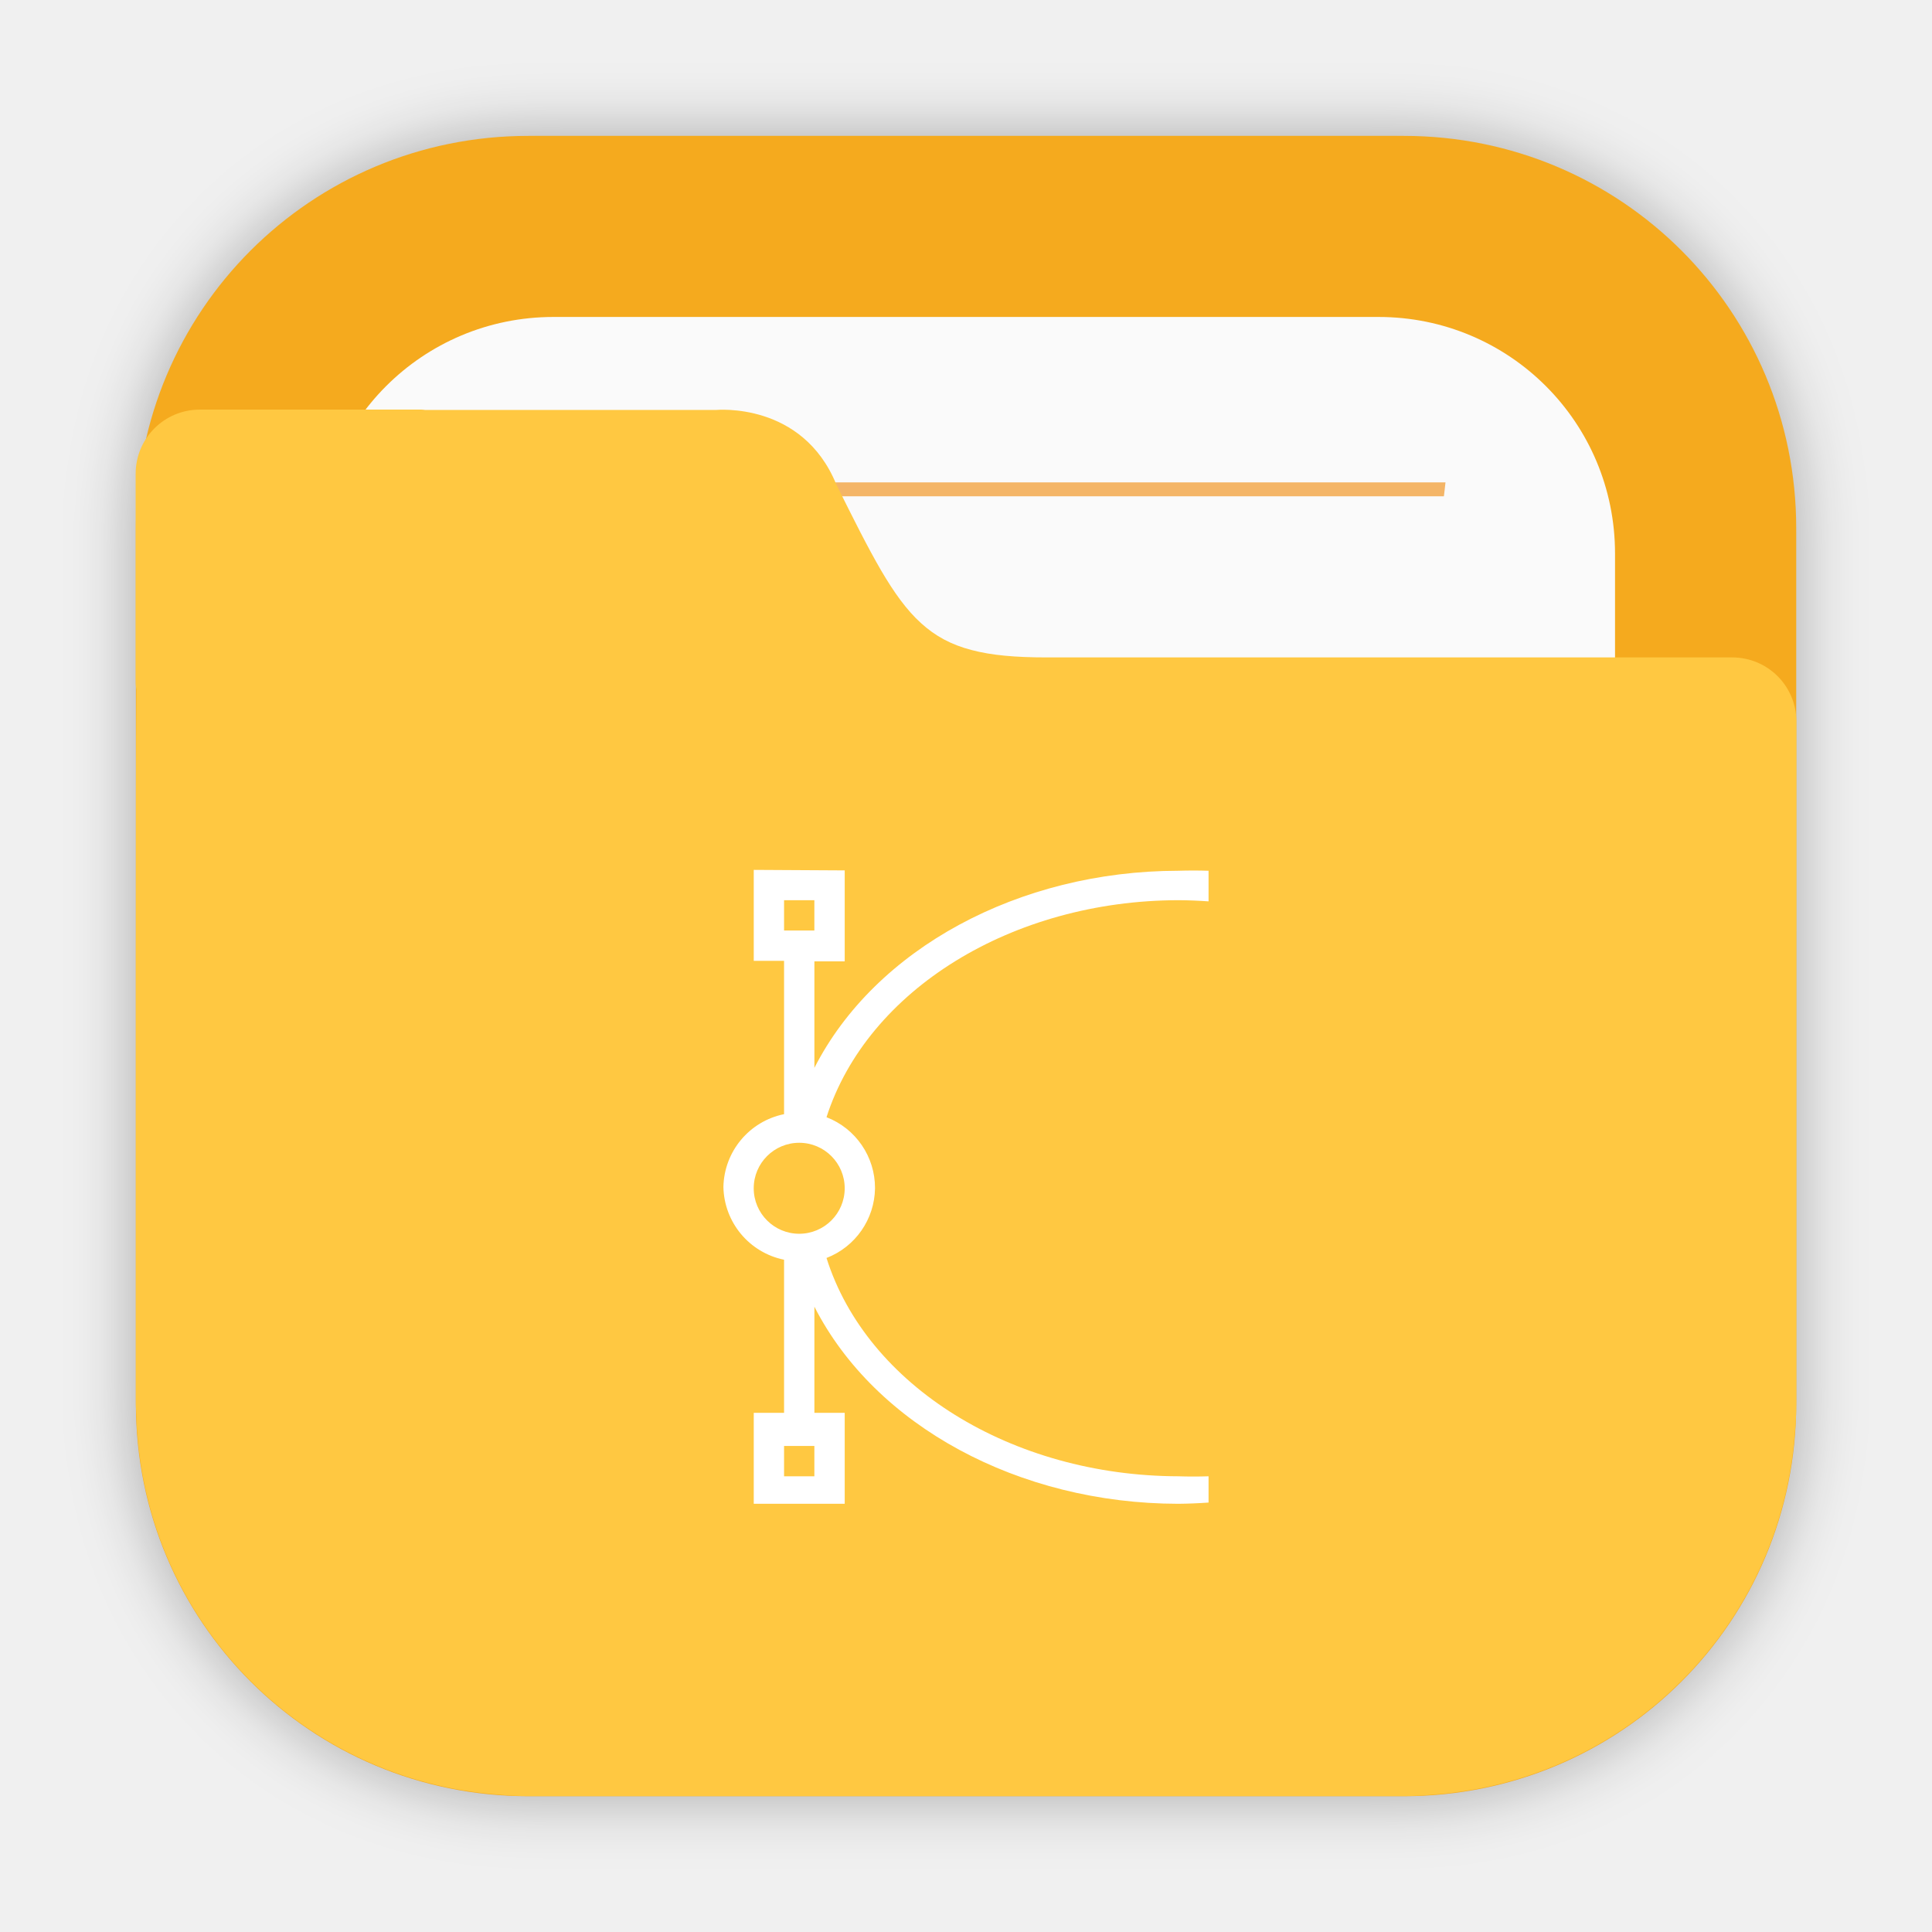
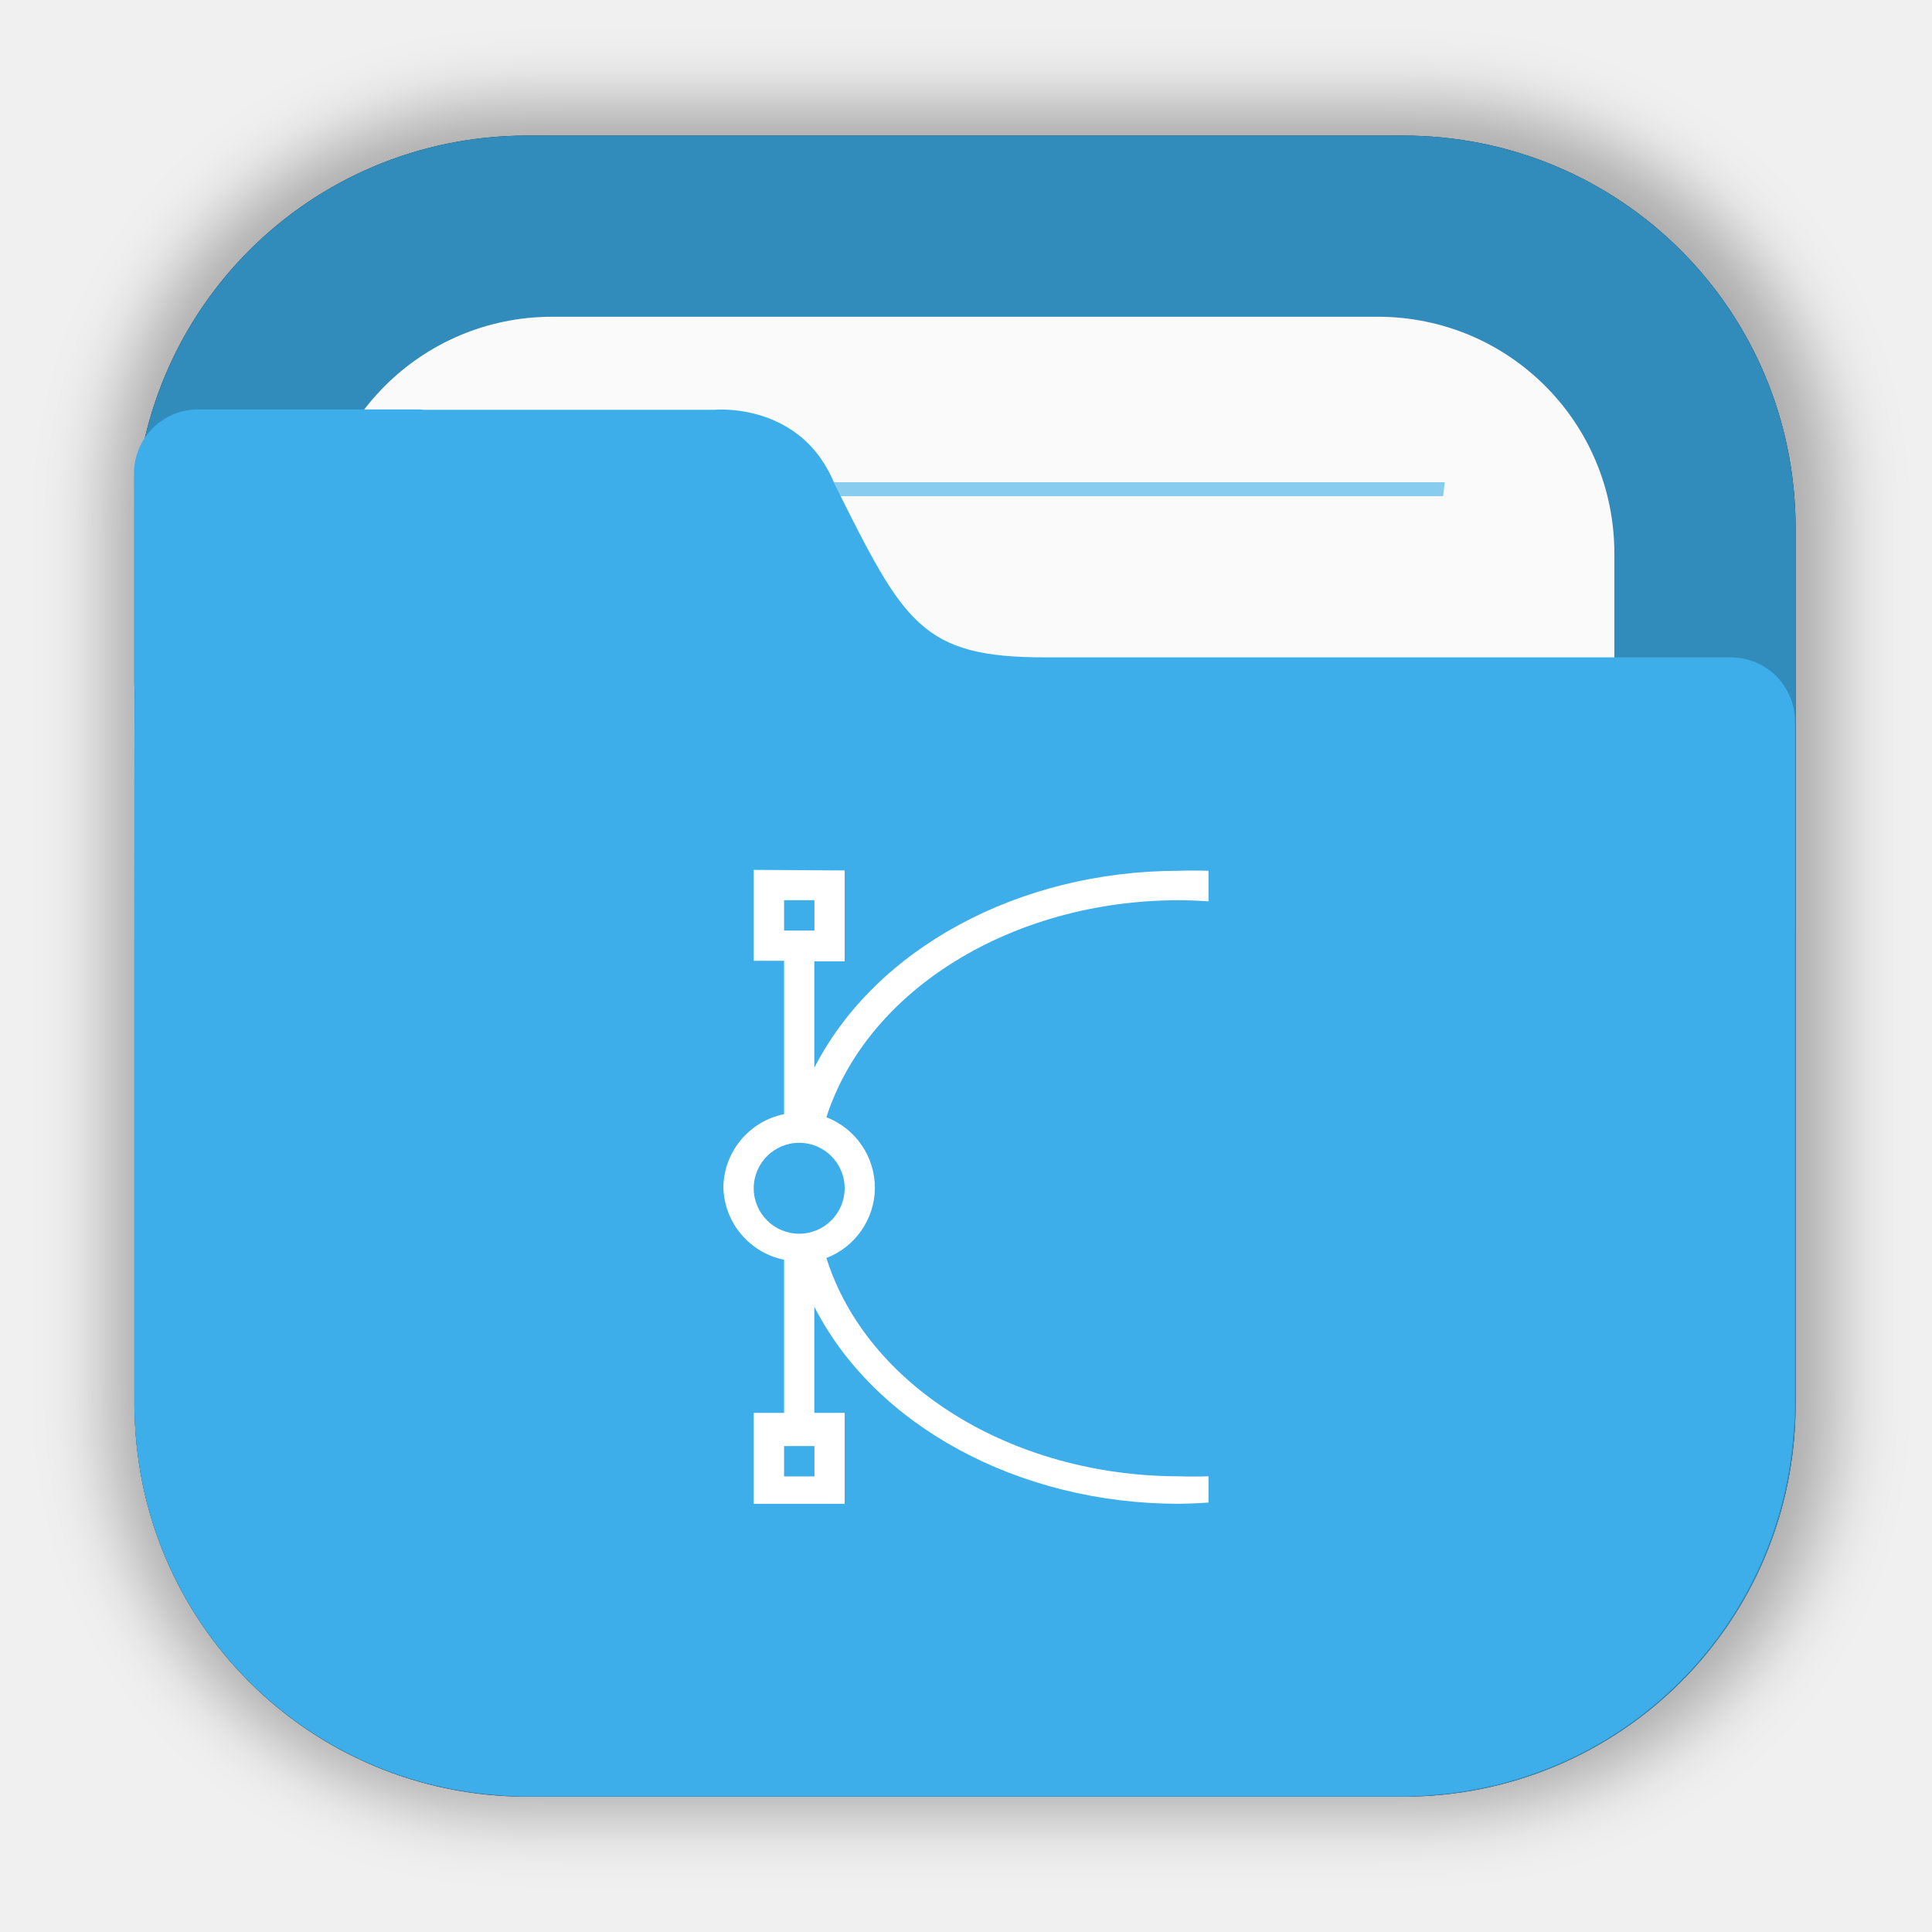
- <svg xmlns="http://www.w3.org/2000/svg" width="64" height="64" version="1.1" viewBox="0 0 64 64" id="svg7">
-   <defs id="defs2">
-     <style id="current-color-scheme" type="text/css">.ColorScheme-Text {
-       color:#333333;
-     }
-     .ColorScheme-Highlight {
-       color:#60c0f0;
-     }</style>
-     <linearGradient id="linearGradient946" x1="445.28" x2="445.28" y1="181.8" y2="200.07" gradientTransform="matrix(1.4724,0,0,1.4432,-530.9563,-239.75)" gradientUnits="userSpaceOnUse">
-       <stop stop-color="#ffffff" stop-opacity="0" offset="0" id="stop1" />
-       <stop stop-color="#ffffff" offset="1" id="stop2" />
+ <svg xmlns="http://www.w3.org/2000/svg" width="64" height="64" version="1.1" viewBox="0 0 16.933 16.933" id="svg13">
+   <defs id="defs6">
+     <filter id="filter1025" x="-0.362" y="-0.362" width="1.724" height="1.724" color-interpolation-filters="sRGB">
+       <feGaussianBlur stdDeviation="0.599" id="feGaussianBlur1" />
+     </filter>
+     <filter id="filter1029" x="-0.117" y="-0.117" width="1.235" height="1.235" color-interpolation-filters="sRGB">
+       <feGaussianBlur stdDeviation="0.792" id="feGaussianBlur2" />
+     </filter>
+     <filter id="filter1262" x="-0.36" y="-0.36" width="1.72" height="1.72" color-interpolation-filters="sRGB">
+       <feGaussianBlur stdDeviation="1.08" id="feGaussianBlur3" />
+     </filter>
+     <filter id="filter2076-7-3" x="-0.048" y="-0.048" width="1.096" height="1.096" color-interpolation-filters="sRGB">
+       <feGaussianBlur stdDeviation="1.1" id="feGaussianBlur4" />
+     </filter>
+     <linearGradient id="linearGradient2070-9-0" x1="145" x2="200" y1="59" y2="4" gradientTransform="matrix(.2646 0 0 .2646 -37.175 .13192)" gradientUnits="userSpaceOnUse">
+       <stop stop-color="#ffc841" offset="0" id="stop4" />
+       <stop stop-color="#ffbe37" offset=".492" id="stop5" />
+       <stop stop-color="#ffc841" offset="1" id="stop6" />
    </linearGradient>
-     <filter color-interpolation-filters="sRGB" height="1.026" width="1.022" y="-0.013" x="-0.011" id="filter1733">
-       <feGaussianBlur id="feGaussianBlur869" stdDeviation="0.073" />
+     <filter id="filter-shadow" x="-0.048" y="-0.048" width="1.096" height="1.096" color-interpolation-filters="sRGB">
+       <feGaussianBlur stdDeviation="1.1" id="feGaussianBlur1-3" />
    </filter>
-     <linearGradient gradientUnits="userSpaceOnUse" gradientTransform="matrix(0.26458,0,0,0.26458,-0.79373,-39.158)" y2="166" y1="155" x2="25" x1="25" id="linearGradient1387">
-       <stop id="stop850" offset="0" stop-color="#3296d7" />
-       <stop id="stop852" offset="1" stop-color="#0a7db4" />
+     <filter color-interpolation-filters="sRGB" height="1.184" width="1.184" y="-0.092" x="-0.092" id="filter1091">
+       <feGaussianBlur id="feGaussianBlur22" stdDeviation="0.302" />
+     </filter>
+     <filter color-interpolation-filters="sRGB" height="1.184" width="1.184" y="-0.092" x="-0.092" id="filter2">
+       <feGaussianBlur id="feGaussianBlur2-6" stdDeviation="0.302" />
+     </filter>
+     <linearGradient gradientUnits="userSpaceOnUse" y2="-13.703" y1="-5.595" x2="16.465" x1="8.586" id="linearGradient1063" gradientTransform="translate(-12.32576,17.67978)">
+       <stop id="stop12" offset="0" stop-color="#f5f5f5" />
+       <stop id="stop14" offset="1" stop-color="#fff" />
    </linearGradient>
-     <filter color-interpolation-filters="sRGB" height="1.297" width="1.03" y="-0.148" x="-0.015" id="filter935">
-       <feGaussianBlur id="feGaussianBlur872" stdDeviation="0.098" />
+     <linearGradient gradientUnits="userSpaceOnUse" y2="-11.992" y1="-5.355" x2="15.926" x1="8.922" id="linearGradient1071" gradientTransform="matrix(1.00002,0,0,1.00002,-2.400768,18.30434)">
+       <stop id="stop17" offset="0" class="ColorScheme-Highlight" stop-color="currentColor" />
+       <stop id="stop19" offset="1" stop-color="#fff" />
+     </linearGradient>
+     <linearGradient id="linearGradient2017" x1="43.384" x2="43.384" y1="4.149" y2="28.071" gradientTransform="matrix(-0.2577728,0,0,0.257775,16.20711,0.0372268)" gradientUnits="userSpaceOnUse">
+       <stop stop-color="#fff" offset="0" id="stop4-7" />
+       <stop stop-color="#f5f5f5" offset="1" id="stop5-5" />
+     </linearGradient>
+     <linearGradient id="linearGradient2025" x1="47.528" x2="47.528" y1="4.312" y2="28.186" gradientTransform="matrix(-0.2577728,0,0,0.257775,16.20711,0.0372268)" gradientUnits="userSpaceOnUse">
+       <stop stop-color="#fff" offset="0" id="stop6-3" />
+       <stop class="ColorScheme-Highlight" stop-color="currentColor" offset="1" id="stop7" />
+     </linearGradient>
+     <filter id="filter-shadow-0" x="-0.048" y="-0.048" width="1.096" height="1.096" color-interpolation-filters="sRGB">
+       <feGaussianBlur stdDeviation="1.1" id="feGaussianBlur1-9" />
    </filter>
-     <linearGradient gradientUnits="userSpaceOnUse" gradientTransform="matrix(0.26458,0,0,0.26458,-0.79374,-39.158)" y2="185" y1="185" x2="65" x1="5" id="linearGradient1401">
-       <stop id="stop855" offset="0" stop-color="#3492cb" />
-       <stop id="stop857" offset=".084" stop-color="#6ec8fa" />
-       <stop id="stop859" offset=".912" stop-color="#6ec8fa" />
-       <stop id="stop861" offset="1" stop-color="#3492cb" />
+     <style type="text/css" id="current-color-scheme">
+         .ColorScheme-Text { color:#31363b; }
+         .ColorScheme-Background { color:#eff0f1; }
+         .ColorScheme-Highlight { color:#3daee9; }
+         .ColorScheme-ViewText { color:#31363b; }
+         .ColorScheme-ViewBackground { color:#fcfcfc; }
+         .ColorScheme-ViewHover { color:#93cee9; }
+         .ColorScheme-ViewFocus{ color:#3daee9; }
+         .ColorScheme-ButtonText { color:#31363b; }
+         .ColorScheme-ButtonBackground { color:#eff0f1; }
+         .ColorScheme-ButtonHover { color:#93cee9; }
+         .ColorScheme-ButtonFocus{ color:#3daee9; }
+       </style>
+     <filter id="filter-shadow-1" x="-0.048" y="-0.048" width="1.096" height="1.096" color-interpolation-filters="sRGB">
+       <feGaussianBlur stdDeviation="1.1" id="feGaussianBlur1-94" />
+     </filter>
+     <style type="text/css" id="current-color-scheme-8">
+         .ColorScheme-Text { color:#31363b; }
+         .ColorScheme-Background { color:#eff0f1; }
+         .ColorScheme-Highlight { color:#3daee9; }
+         .ColorScheme-ViewText { color:#31363b; }
+         .ColorScheme-ViewBackground { color:#fcfcfc; }
+         .ColorScheme-ViewHover { color:#93cee9; }
+         .ColorScheme-ViewFocus{ color:#3daee9; }
+         .ColorScheme-ButtonText { color:#31363b; }
+         .ColorScheme-ButtonBackground { color:#eff0f1; }
+         .ColorScheme-ButtonHover { color:#93cee9; }
+         .ColorScheme-ButtonFocus{ color:#3daee9; }
+       </style>
+     <filter id="filter-shadow-10" x="-0.048" y="-0.048" width="1.096" height="1.096" color-interpolation-filters="sRGB">
+       <feGaussianBlur stdDeviation="1.1" id="feGaussianBlur1-6" />
+     </filter>
+     <filter color-interpolation-filters="sRGB" height="1.184" width="1.172" y="-0.092" x="-0.086" id="filter1091-3">
+       <feGaussianBlur id="feGaussianBlur22-2" stdDeviation="0.302" />
+     </filter>
+     <filter color-interpolation-filters="sRGB" height="1.184" width="1.184" y="-0.092" x="-0.092" id="filter2-0">
+       <feGaussianBlur id="feGaussianBlur2-61" stdDeviation="0.302" />
+     </filter>
+     <linearGradient gradientUnits="userSpaceOnUse" y2="-13.703" y1="-5.595" x2="16.465" x1="8.586" id="linearGradient1063-5" gradientTransform="matrix(1.00002,0,0,1.00002,-2.400768,18.30434)">
+       <stop id="stop12-5" offset="0" stop-color="#f5f5f5" />
+       <stop id="stop14-4" offset="1" stop-color="#fff" />
    </linearGradient>
-     <linearGradient gradientUnits="userSpaceOnUse" gradientTransform="matrix(0.18168,0,0,0.40956,9.2005,-451.88)" y2="1140.2" y1="1138.4" x2="-9.617" x1="-9.617" id="linearGradient1438">
-       <stop id="stop864" offset="0" stop-opacity="0" stop-color="#1482be" />
-       <stop id="stop866" offset="1" stop-color="#1482be" />
+     <linearGradient gradientUnits="userSpaceOnUse" y2="-11.992" y1="-5.355" x2="15.926" x1="8.922" id="linearGradient1071-7" gradientTransform="matrix(1.00002,0,0,1.00002,-2.400768,18.30434)">
+       <stop id="stop17-6" offset="0" class="ColorScheme-Highlight" stop-color="currentColor" />
+       <stop id="stop19-5" offset="1" stop-color="#fff" />
    </linearGradient>
-     <filter id="filter2076-6" x="-0.048" y="-0.048" width="1.096" height="1.096" color-interpolation-filters="sRGB">
-       <feGaussianBlur stdDeviation="1.1" id="feGaussianBlur1" />
+     <linearGradient id="linearGradient2017-6" x1="43.384" x2="43.384" y1="4.149" y2="28.071" gradientTransform="matrix(-0.2577728,0,0,0.257775,16.20711,0.0372268)" gradientUnits="userSpaceOnUse">
+       <stop stop-color="#fff" offset="0" id="stop4-9" />
+       <stop stop-color="#f5f5f5" offset="1" id="stop5-3" />
+     </linearGradient>
+     <linearGradient id="linearGradient2025-7" x1="47.528" x2="47.528" y1="4.312" y2="28.186" gradientTransform="matrix(-0.2577728,0,0,0.257775,16.20711,0.0372268)" gradientUnits="userSpaceOnUse">
+       <stop stop-color="#fff" offset="0" id="stop6-4" />
+       <stop class="ColorScheme-Highlight" stop-color="currentColor" offset="1" id="stop7-5" />
+     </linearGradient>
+     <linearGradient gradientUnits="userSpaceOnUse" y2="-11.992" y1="-5.355" x2="15.926" x1="8.922" id="linearGradient1071-75" gradientTransform="translate(-12.32576,17.67978)">
+       <stop id="stop17-3" offset="0" stop-color="#ffdc96" />
+       <stop id="stop19-56" offset="1" stop-color="#fff" />
+     </linearGradient>
+     <filter id="filter1025-3" x="-0.362" y="-0.362" width="1.724" height="1.724" color-interpolation-filters="sRGB">
+       <feGaussianBlur stdDeviation="0.599" id="feGaussianBlur1-67" />
    </filter>
+     <filter id="filter1029-5" x="-0.117" y="-0.117" width="1.235" height="1.235" color-interpolation-filters="sRGB">
+       <feGaussianBlur stdDeviation="0.792" id="feGaussianBlur2-3" />
+     </filter>
+     <filter id="filter1262-5" x="-0.36" y="-0.36" width="1.72" height="1.72" color-interpolation-filters="sRGB">
+       <feGaussianBlur stdDeviation="1.08" id="feGaussianBlur3-6" />
+     </filter>
+     <linearGradient id="linearGradient1053" class="ColorScheme-Highlight" x1="-127" x2="-72" y1="60" y2="5" gradientTransform="matrix(0.2647731,0,0,0.2647731,34.80114,-0.1460674)" gradientUnits="userSpaceOnUse">
+       <stop class="ColorScheme-Highlight" stop-color="currentColor" offset="0" id="stop1" style="stop-color:#1e1e1e;stop-opacity:1;" />
+       <stop class="ColorScheme-Highlight" stop-color="currentColor" offset="1" id="stop2" />
+     </linearGradient>
  </defs>
-   <g id="g5" transform="matrix(3.779602,0,0,3.779602,-2.26e-4,-2.259e-4)">
-     <rect transform="scale(0.26458)" x="4.5" y="4.5" width="55" height="55" rx="13.002" ry="13.002" filter="url(#filter2076-6)" opacity="0.3" id="rect1" />
-     <path d="m 4.631,1.191 c -1.906,0 -3.44,1.534 -3.44,3.44 v 7.672 c 0,1.906 1.534,3.44 3.44,3.44 h 7.672 c 1.906,0 3.44,-1.534 3.44,-3.44 V 4.631 c 0,-1.906 -1.534,-3.44 -3.44,-3.44 z" fill="#f5aa1e" stroke-linecap="round" stroke-width="0.079" style="paint-order:stroke fill markers" id="path1" />
-     <path d="m 4.852,2.778 c -1.149,0 -2.074,0.925 -2.074,2.074 v 7.229 c 0,1.149 0.925,2.074 2.074,2.074 h 7.229 c 1.149,0 2.074,-0.925 2.074,-2.074 V 4.852 c 0,-1.149 -0.925,-2.074 -2.074,-2.074 z" fill="#fafafa" stroke-linecap="round" stroke-width="0.079" style="paint-order:stroke fill markers" id="path2" />
-     <path d="m 4.264,4.228 c 0.005,0.041 0.01,0.081 0.015,0.122 h 8.376 c 0.005,-0.044 0.01,-0.078 0.014,-0.122 z" fill="#f08705" opacity="0.6" stroke-width="0.677" style="paint-order:normal" id="path3" />
-     <path d="m 1.752,3.59 c -0.312,0 -0.563,0.251 -0.563,0.563 v 1.828 c 0,0.023 0.004,0.044 0.007,0.066 -0.005,0.541 -0.005,1.157 -0.005,1.965 v 0.224 h -5.16e-4 v 4.066 c 0,0.036 0.004,0.072 0.005,0.108 0.002,0.051 0.003,0.103 0.008,0.153 0.126,1.696 1.469,3.039 3.165,3.166 0.085,0.008 0.171,0.013 0.259,0.013 0.001,3e-6 0.002,0 0.004,0 h 7.671 5.17e-4 c 0.089,0 0.177,-0.005 0.264,-0.013 1.691,-0.128 3.031,-1.465 3.163,-3.155 0.009,-0.09 0.014,-0.18 0.014,-0.272 v -4.144 c 1.6e-5,-0.002 5.17e-4,-0.003 5.17e-4,-0.005 v -1.828 c 0,-0.312 -0.251,-0.563 -0.563,-0.563 h -6.007 c -0.272,0 -0.484,-0.018 -0.66,-0.065 C 8.337,5.651 8.197,5.575 8.073,5.462 7.948,5.349 7.838,5.197 7.721,4.997 7.605,4.798 7.481,4.55 7.329,4.244 7.255,4.063 7.152,3.932 7.04,3.837 6.928,3.742 6.806,3.683 6.693,3.647 6.468,3.575 6.278,3.593 6.278,3.593 h -2.553 C 3.715,3.592 3.705,3.59 3.694,3.59 h -0.915 z" fill="#ffc841" stroke-width="0.265" id="path4" />
+   <g id="folder-icon-6" transform="matrix(1.000447,0,0,1.000439,-0.01231783,-0.00316107)" style="display:inline">
+     <defs id="defs2">
+       <style type="text/css" id="style13">
+         .ColorScheme-Text { color:#31363b; }
+         .ColorScheme-Background { color:#eff0f1; }
+         .ColorScheme-Highlight { color:#3daee9; }
+         .ColorScheme-ViewText { color:#31363b; }
+         .ColorScheme-ViewBackground { color:#fcfcfc; }
+         .ColorScheme-ViewHover { color:#93cee9; }
+         .ColorScheme-ViewFocus{ color:#3daee9; }
+         .ColorScheme-ButtonText { color:#31363b; }
+         .ColorScheme-ButtonBackground { color:#eff0f1; }
+         .ColorScheme-ButtonHover { color:#93cee9; }
+         .ColorScheme-ButtonFocus{ color:#3daee9; }
+       </style>
+     </defs>
+     <rect id="shadow-0" transform="matrix(0.274739,0,0,0.2720081,-0.2680933,-0.3070734)" x="4.5" y="4.5" width="55" height="55" rx="13.002" ry="13.002" filter="url(#filter-shadow)" opacity="0.3" style="display:inline;filter:url(#filter-shadow-0)" />
+     <path id="path-folder-6" class="ColorScheme-Highlight" fill="#000000" stroke-linecap="round" stroke-width="0.079" style="display:inline;paint-order:stroke fill markers" d="m 4.631,1.191 c -1.906,0 -3.44,1.534 -3.44,3.44 v 7.672 c 0,1.906 1.534,3.44 3.44,3.44 h 7.672 c 1.906,0 3.44,-1.534 3.44,-3.44 V 4.631 c 0,-1.906 -1.534,-3.44 -3.44,-3.44 z" />
+     <path id="path-folder-back-2" class="ColorScheme-Highlight" fill="currentColor" opacity="0.8" fill-rule="evenodd" stroke-linecap="round" stroke-width="0.079" style="display:inline;opacity:0.801;paint-order:stroke fill markers" d="m 4.631,1.191 c -1.906,0 -3.44,1.534 -3.44,3.44 v 7.672 c 0,1.906 1.534,3.44 3.44,3.44 h 7.672 c 1.906,0 3.44,-1.534 3.44,-3.44 V 4.631 c 0,-1.906 -1.534,-3.44 -3.44,-3.44 z" />
+     <g id="g14" style="display:inline">
+       <path id="path-folder-paper-6" d="m 4.852,2.778 c -1.149,0 -2.074,0.925 -2.074,2.074 v 7.229 c 0,1.149 0.925,2.074 2.074,2.074 h 7.229 c 1.149,0 2.074,-0.925 2.074,-2.074 V 4.852 c 0,-1.149 -0.925,-2.074 -2.074,-2.074 z" fill="#fafafa" stroke-linecap="round" stroke-width="0.079" style="display:inline;opacity:1;paint-order:stroke fill markers" />
+       <g id="g1-1" style="display:inline;opacity:0.602">
+         <path id="path10" class="ColorScheme-Highlight" fill="currentColor" opacity="0.6" stroke-width="0.677" style="display:inline;opacity:1;paint-order:normal" d="m 4.264,6.997 c 0.005,0.041 0.01,0.081 0.015,0.122 h 8.376 c 0.005,-0.044 0.01,-0.078 0.014,-0.122 z" transform="translate(0,5.550758)" />
+         <path id="path9" class="ColorScheme-Highlight" fill="currentColor" opacity="0.6" stroke-width="0.677" style="display:inline;opacity:1;paint-order:normal" d="m 4.264,4.228 c 0.005,0.041 0.01,0.081 0.015,0.122 h 8.376 c 0.005,-0.044 0.01,-0.078 0.014,-0.122 z" transform="translate(0,5.550758)" />
+         <path id="path5-7" class="ColorScheme-Highlight" fill="currentColor" opacity="0.6" stroke-width="0.677" style="display:inline;opacity:1;paint-order:normal" d="m 4.264,6.997 c 0.005,0.041 0.01,0.081 0.015,0.122 h 8.376 c 0.005,-0.044 0.01,-0.078 0.014,-0.122 z" />
+         <path id="path-folder-line-8" class="ColorScheme-Highlight" fill="currentColor" opacity="0.6" stroke-width="0.677" style="display:inline;opacity:1;paint-order:normal" d="m 4.264,4.228 c 0.005,0.041 0.01,0.081 0.015,0.122 h 8.376 c 0.005,-0.044 0.01,-0.078 0.014,-0.122 z" />
+       </g>
+     </g>
+     <g id="g15" style="display:inline">
+       <path id="path1" class="ColorScheme-Highlight" fill="currentColor" stroke-width="0.265" d="m 1.749,6.353 c -0.312,0 -0.563,0.251 -0.563,0.563 v 1.827 c 0,0.023 0.004,0.044 0.007,0.066 -0.005,0.54 -0.005,1.156 -0.005,1.965 v 0.224 h -5.159e-4 v 1.302 c 0,0.036 0.004,0.072 0.005,0.108 0.002,0.051 0.003,0.103 0.008,0.153 0.126,1.695 1.469,3.038 3.164,3.166 0.085,0.008 0.171,0.013 0.259,0.013 0.001,3e-6 0.002,0 0.004,0 h 7.67 5.17e-4 c 0.089,0 0.177,-0.005 0.263,-0.013 1.691,-0.128 3.031,-1.465 3.162,-3.154 0.009,-0.09 0.014,-0.18 0.014,-0.272 v -1.379 c 1.6e-5,-0.002 5.17e-4,-0.003 5.17e-4,-0.005 V 9.089 c 0,-0.312 -0.251,-0.563 -0.563,-0.563 H 9.169 c -0.271,0 -0.484,-0.018 -0.66,-0.065 C 8.332,8.414 8.193,8.339 8.068,8.225 7.943,8.112 7.833,7.96 7.717,7.761 7.6,7.561 7.476,7.313 7.324,7.007 7.25,6.827 7.148,6.695 7.036,6.6 6.923,6.505 6.802,6.447 6.689,6.411 6.463,6.338 6.274,6.356 6.274,6.356 H 3.721 c -0.01,-5.749e-4 -0.02,-0.003 -0.031,-0.003 H 2.775 Z" style="display:none;opacity:1" />
+       <path id="path-folder-front-4-6" class="ColorScheme-Highlight" fill="currentColor" stroke-width="0.265" d="m 1.749,3.59 c -0.312,0 -0.563,0.251 -0.563,0.563 v 1.827 c 0,0.023 0.004,0.044 0.007,0.066 -0.005,0.54 -0.005,1.156 -0.005,1.965 v 0.224 h -5.159e-4 v 4.066 c 0,0.036 0.004,0.072 0.005,0.108 0.002,0.051 0.003,0.103 0.008,0.153 0.126,1.695 1.469,3.038 3.164,3.166 0.085,0.008 0.171,0.013 0.259,0.013 0.001,3e-6 0.002,0 0.004,0 h 7.67 5.17e-4 c 0.089,0 0.177,-0.005 0.263,-0.013 1.691,-0.128 3.031,-1.465 3.162,-3.154 0.009,-0.09 0.014,-0.18 0.014,-0.272 V 8.157 c 1.6e-5,-0.002 5.17e-4,-0.003 5.17e-4,-0.005 V 6.325 c 0,-0.312 -0.251,-0.563 -0.563,-0.563 H 9.169 c -0.271,0 -0.484,-0.018 -0.66,-0.065 C 8.332,5.65 8.193,5.575 8.068,5.461 7.943,5.348 7.833,5.197 7.717,4.997 7.6,4.797 7.476,4.55 7.324,4.244 7.25,4.063 7.148,3.931 7.036,3.836 6.923,3.742 6.802,3.683 6.689,3.647 6.463,3.575 6.274,3.593 6.274,3.593 H 3.721 c -0.01,-5.749e-4 -0.02,-0.003 -0.031,-0.003 H 2.775 Z" style="display:inline;opacity:1" />
+       <path id="path-folder-front" class="ColorScheme-Highlight" fill="currentColor" stroke-width="0.265" d="m 1.748,1.19 c -0.312,0 -0.563,0.251 -0.563,0.563 v 1.828 c 0,0.023 0.004,0.044 0.007,0.066 -0.005,0.541 -0.015,6.232 -0.005,7.041 l 0.004,0.325 h -5.16e-4 v 1.29 c 0,0.036 0.004,0.072 0.005,0.108 0.002,0.051 0.003,0.103 0.008,0.153 0.126,1.696 1.469,3.039 3.165,3.166 0.085,0.008 0.171,0.013 0.259,0.013 0.001,3e-6 0.002,0 0.004,0 h 7.671 5.17e-4 c 0.089,0 0.177,-0.005 0.264,-0.013 1.691,-0.128 3.031,-1.465 3.163,-3.155 0.009,-0.09 0.014,-0.18 0.014,-0.272 v -1.368 c 1.6e-5,-0.002 5.18e-4,-0.003 5.17e-4,-0.005 l -0.004,-7.004 c -1.79e-4,-0.312 -0.251,-0.563 -0.563,-0.563 H 9.17 c -0.272,0 -0.484,-0.018 -0.66,-0.065 -0.176,-0.047 -0.316,-0.122 -0.441,-0.236 -0.125,-0.113 -0.235,-0.265 -0.351,-0.465 -0.117,-0.2 -0.24,-0.447 -0.393,-0.753 -0.073,-0.181 -0.176,-0.312 -0.288,-0.407 -0.112,-0.095 -0.234,-0.153 -0.347,-0.19 -0.226,-0.072 -0.415,-0.054 -0.415,-0.054 h -2.553 c -0.01,-5.75e-4 -0.02,-0.003 -0.031,-0.003 h -0.915 z" style="display:none;opacity:0.756" />
+     </g>
  </g>
-   <path d="m 24.969,28.816 v 3.013 h 1.004 v 5.079 a 2.511,2.511 0 0 0 -2.009,2.411 2.511,2.511 0 0 0 2.009,2.411 v 5.072 h -1.004 v 3.013 h 3.013 v -3.013 h -1.004 v -3.516 a 13.058,10.547 0 0 0 12.053,6.529 13.058,10.547 0 0 0 1.004,-0.041 v -0.87 a 12.053,9.542 0 0 1 -1.004,0 12.053,9.542 0 0 1 -11.652,-7.232 2.511,2.511 0 0 0 1.607,-2.31 2.511,2.511 0 0 0 -1.607,-2.353 12.053,9.542 0 0 1 11.652,-7.189 12.053,9.542 0 0 1 1.004,0.039 v -1.014 a 13.058,10.547 0 0 0 -1.004,0 13.058,10.547 0 0 0 -12.053,6.529 v -3.528 h 1.004 v -3.013 z m 1.004,1.004 h 1.004 v 1.004 h -1.004 z m 0.502,8.036 a 1.507,1.507 0 0 1 1.507,1.507 1.507,1.507 0 0 1 -1.507,1.507 1.507,1.507 0 0 1 -1.507,-1.507 1.507,1.507 0 0 1 1.507,-1.507 m -0.502,10.044 h 1.004 v 1.004 h -1.004 z" fill="#000000" opacity="0.15" id="path6" style="opacity:1;fill:#ffffff;fill-opacity:1;stroke-width:1.004" />
+   <path d="m 6.606,7.624 v 0.797 h 0.266 v 1.344 a 0.664,0.664 0 0 0 -0.532,0.638 0.664,0.664 0 0 0 0.532,0.638 v 1.342 H 6.606 v 0.797 h 0.797 v -0.797 h -0.266 v -0.93 a 3.455,2.79 0 0 0 3.189,1.727 3.455,2.79 0 0 0 0.266,-0.011 v -0.23 a 3.189,2.525 0 0 1 -0.266,0 3.189,2.525 0 0 1 -3.083,-1.913 0.664,0.664 0 0 0 0.425,-0.611 0.664,0.664 0 0 0 -0.425,-0.623 3.189,2.525 0 0 1 3.083,-1.902 3.189,2.525 0 0 1 0.266,0.01 V 7.632 a 3.455,2.79 0 0 0 -0.266,0 3.455,2.79 0 0 0 -3.189,1.727 V 8.426 h 0.266 v -0.797 z m 0.266,0.266 H 7.138 V 8.156 H 6.872 Z M 7.005,10.016 A 0.399,0.399 0 0 1 7.403,10.415 0.399,0.399 0 0 1 7.005,10.813 0.399,0.399 0 0 1 6.606,10.415 0.399,0.399 0 0 1 7.005,10.016 m -0.133,2.658 h 0.266 v 0.266 H 6.872 Z" fill="#000000" opacity="0.15" id="path6-75" style="display:inline;opacity:1;fill:#ffffff;fill-opacity:1;stroke-width:0.266" />
</svg>
